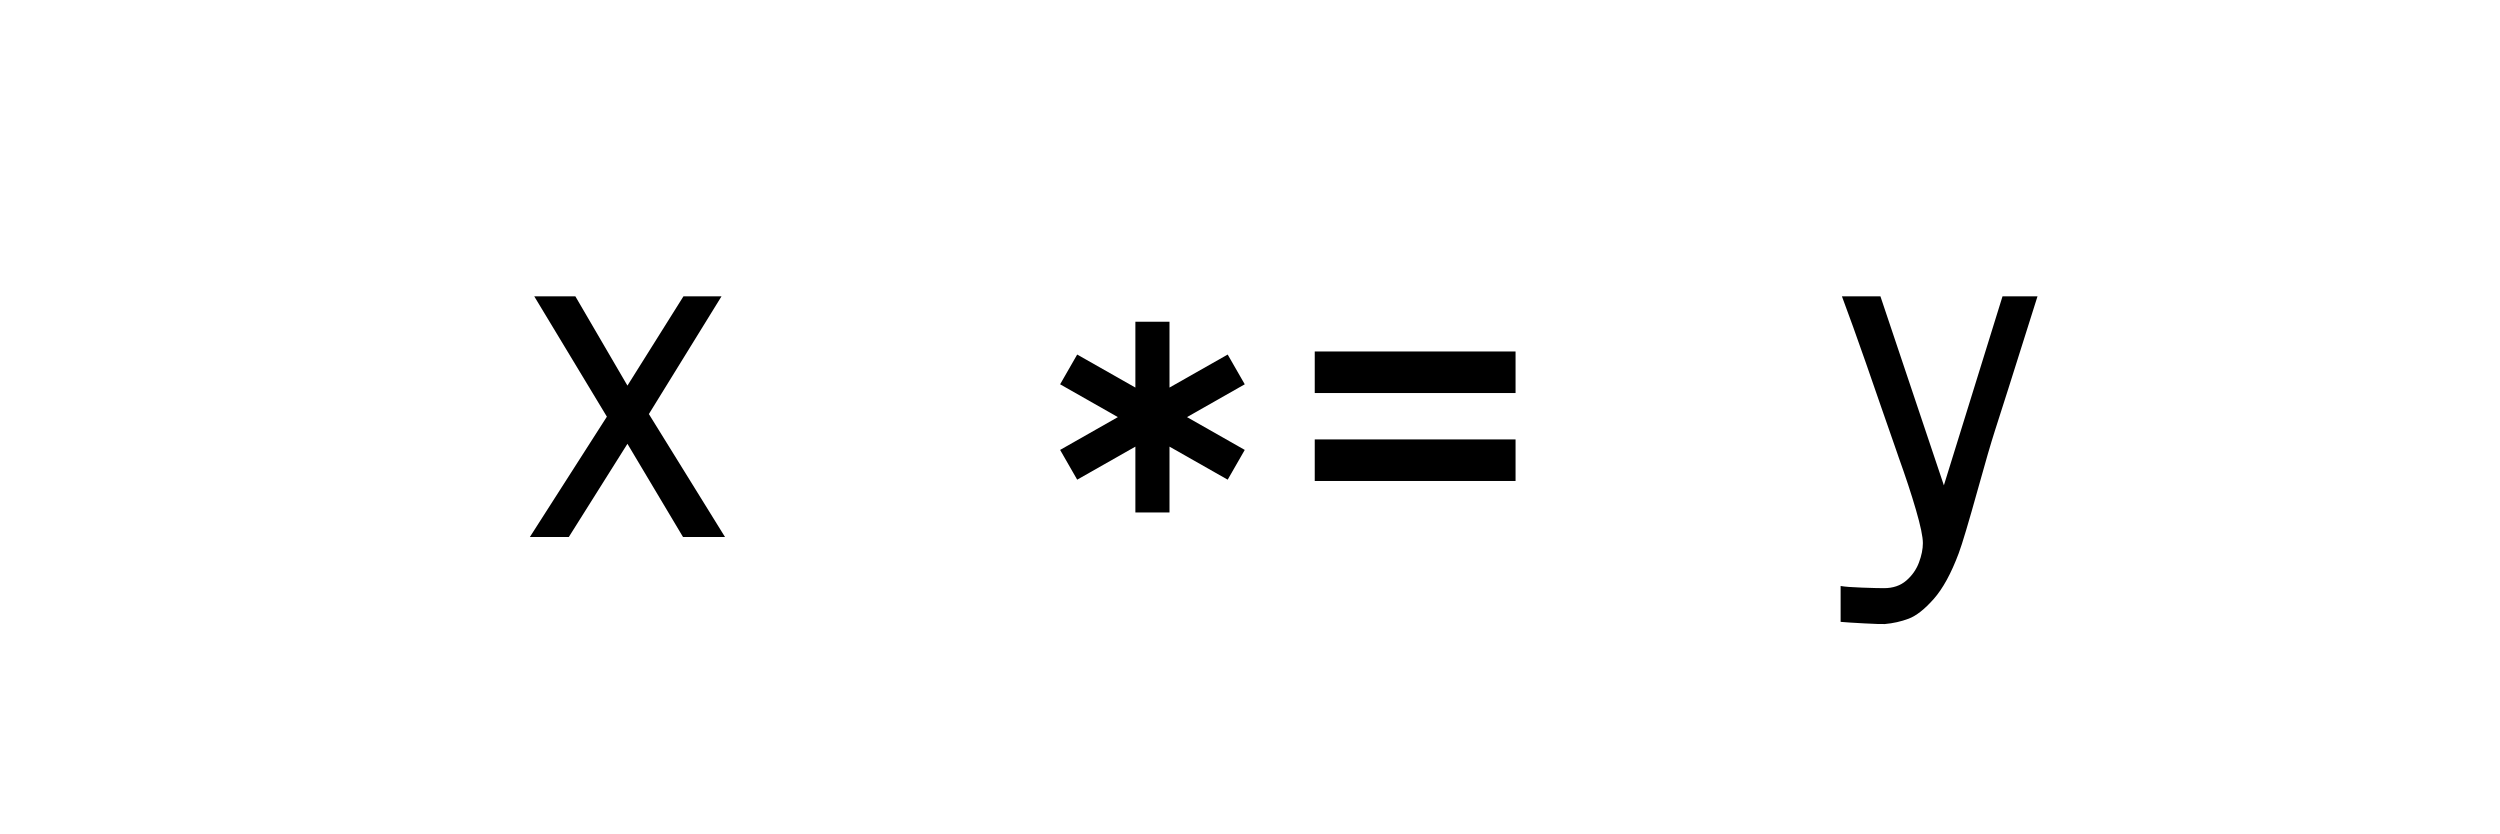
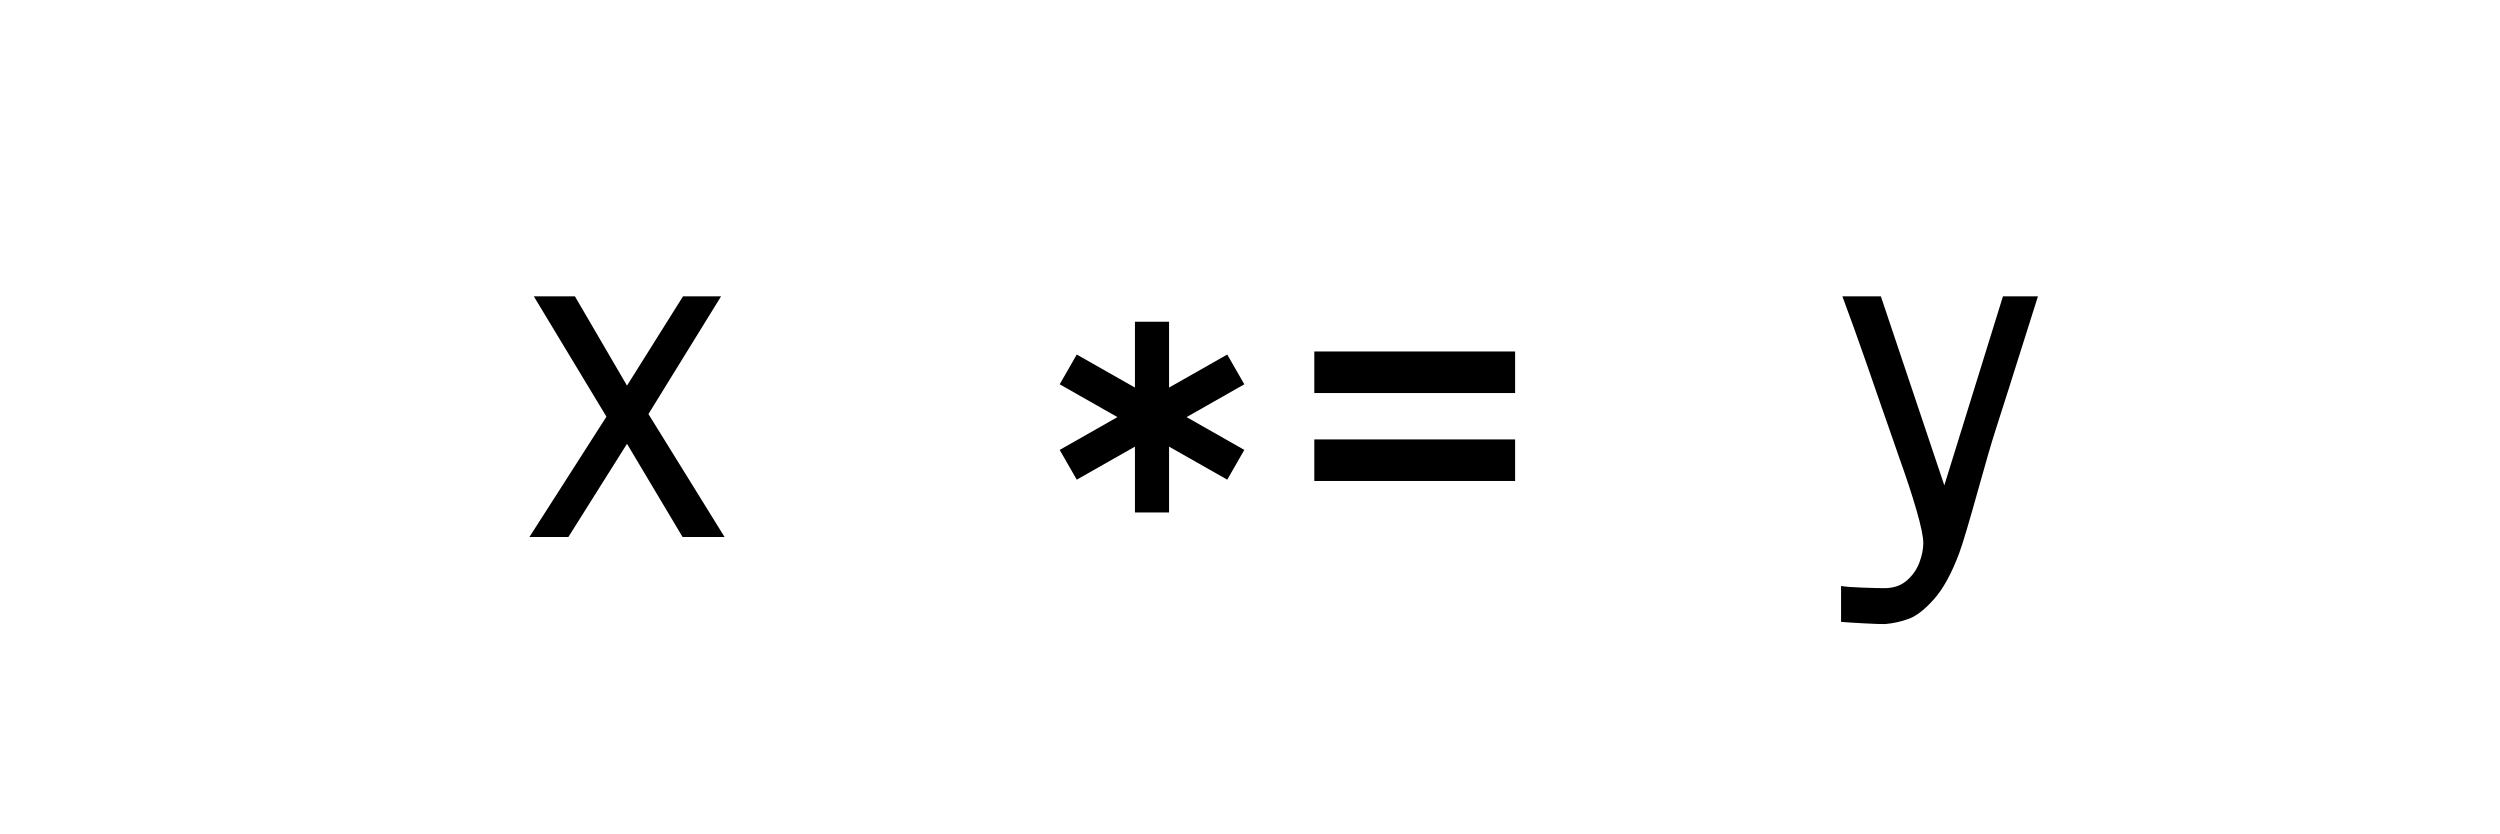
<svg xmlns="http://www.w3.org/2000/svg" xmlns:xlink="http://www.w3.org/1999/xlink" width="600pt" height="200pt" viewBox="0 0 600 200" version="1.1">
  <defs>
    <g>
-       <symbol overflow="visible" id="glyph6221730-0">
-         <path style="stroke:none;" d="M 3.781 17.852 L 3.781 -76.125 L 59.219 -76.125 L 59.219 17.852 Z M 9.238 12.391 L 53.762 12.391 L 53.762 -70.664 L 9.238 -70.664 Z M 17.168 -47.25 C 17.062 -52.57 18.48 -56.035 21.422 -57.645 C 24.359 -59.254 27.477 -60.059 30.766 -60.059 C 35.281 -60.059 38.754 -59.027 41.188 -56.961 C 43.621 -54.898 44.836 -51.941 44.836 -48.09 C 44.836 -46.375 44.504 -44.781 43.836 -43.312 C 43.172 -41.844 42.375 -40.547 41.449 -39.426 C 40.52 -38.309 39.254 -36.926 37.641 -35.281 L 35.91 -33.496 C 34.859 -32.586 34.16 -31.867 33.809 -31.344 C 33.461 -30.816 33.285 -30.047 33.285 -29.031 L 33.285 -26.25 L 27.301 -26.25 L 27.301 -29.031 C 27.301 -30.188 27.344 -31.098 27.43 -31.762 C 27.52 -32.426 27.773 -33.109 28.191 -33.809 C 28.719 -34.648 29.348 -35.438 30.082 -36.172 C 30.816 -36.906 31.711 -37.746 32.762 -38.691 C 34.055 -39.848 35.062 -40.82 35.777 -41.605 C 36.496 -42.395 37.109 -43.312 37.617 -44.363 C 38.125 -45.414 38.379 -46.566 38.379 -47.828 C 38.379 -49.895 37.66 -51.484 36.227 -52.605 C 34.789 -53.727 32.742 -54.285 30.082 -54.285 C 28.996 -54.285 27.914 -54.047 26.828 -53.578 C 25.742 -53.105 24.852 -52.344 24.148 -51.293 C 23.449 -50.242 23.137 -48.895 23.203 -47.25 Z M 36.383 -17.113 C 36.383 -15.645 35.859 -14.387 34.809 -13.336 C 33.758 -12.285 32.48 -11.762 30.977 -11.762 C 29.504 -11.762 28.246 -12.285 27.195 -13.336 C 26.145 -14.387 25.621 -15.645 25.621 -17.113 C 25.621 -17.988 25.812 -18.812 26.199 -19.582 C 26.406 -20.387 26.773 -21.008 27.301 -21.445 C 27.824 -21.883 28.543 -22.172 29.453 -22.312 C 30.082 -22.453 30.59 -22.523 30.977 -22.523 C 32.48 -22.523 33.758 -21.996 34.809 -20.949 C 35.859 -19.898 36.383 -18.621 36.383 -17.113 Z M 24.359 -10.711 C 25.828 -10.711 27.098 -10.176 28.168 -9.109 C 29.234 -8.043 29.766 -6.773 29.766 -5.301 C 29.766 -3.832 29.234 -2.574 28.168 -1.523 C 27.098 -0.473 25.828 0.051 24.359 0.051 C 22.891 0.051 21.629 -0.473 20.578 -1.523 C 19.531 -2.574 19.004 -3.832 19.004 -5.301 C 19.004 -6.773 19.531 -8.043 20.578 -9.109 C 21.629 -10.176 22.891 -10.711 24.359 -10.711 Z M 37.641 -10.711 C 39.113 -10.711 40.371 -10.176 41.422 -9.109 C 42.473 -8.043 42.996 -6.773 42.996 -5.301 C 42.996 -3.832 42.473 -2.574 41.422 -1.523 C 40.371 -0.473 39.113 0.051 37.641 0.051 C 36.137 0.051 34.859 -0.473 33.809 -1.523 C 32.758 -2.574 32.234 -3.832 32.234 -5.301 C 32.234 -6.773 32.762 -8.043 33.809 -9.109 C 34.859 -10.176 36.137 -10.711 37.641 -10.711 Z M 37.641 -10.711 " />
+       <symbol overflow="visible" id="glyph9792100-0">
+         <path style="stroke:none;" d="M 3.781 17.852 L 3.781 -76.125 L 59.219 -76.125 L 59.219 17.852 Z M 9.238 12.391 L 53.762 12.391 L 53.762 -70.664 L 9.238 -70.664 Z M 31.133 -55.336 C 28.895 -55.336 27.074 -54.766 25.672 -53.629 C 24.273 -52.492 23.609 -50.734 23.676 -48.352 L 17.641 -48.352 C 17.641 -53.672 19.047 -57.137 21.867 -58.746 C 24.684 -60.355 27.562 -61.164 30.504 -61.164 C 35.402 -61.164 39.105 -60.156 41.605 -58.145 C 44.109 -56.133 45.359 -53.289 45.359 -49.613 C 45.359 -47.758 45.062 -46.105 44.469 -44.652 C 43.871 -43.199 43.129 -41.922 42.234 -40.82 C 41.344 -39.715 40.094 -38.344 38.484 -36.699 L 36.383 -34.547 C 35.367 -33.672 34.684 -32.961 34.336 -32.418 C 33.984 -31.875 33.809 -31.098 33.809 -30.082 L 33.809 -25.777 L 27.824 -25.777 L 27.824 -30.082 C 27.824 -31.379 27.867 -32.332 27.957 -32.945 C 28.043 -33.559 28.297 -34.211 28.719 -34.914 C 29.488 -36.207 30.941 -37.781 33.074 -39.637 C 34.371 -40.793 35.395 -41.773 36.145 -42.578 C 36.898 -43.383 37.539 -44.309 38.062 -45.359 C 38.586 -46.41 38.852 -47.566 38.852 -48.824 C 38.852 -50.891 38.148 -52.492 36.75 -53.629 C 35.352 -54.766 33.477 -55.336 31.133 -55.336 Z M 36.277 -17.586 C 36.277 -16.117 35.754 -14.859 34.703 -13.809 C 33.652 -12.758 32.375 -12.234 30.871 -12.234 C 29.398 -12.234 28.141 -12.758 27.09 -13.809 C 26.039 -14.859 25.516 -16.117 25.516 -17.586 C 25.516 -19.094 26.039 -20.371 27.09 -21.422 C 28.141 -22.469 29.398 -22.996 30.871 -22.996 C 32.375 -22.996 33.652 -22.469 34.703 -21.422 C 35.754 -20.371 36.277 -19.094 36.277 -17.586 Z M 24.254 -11.184 C 25.727 -11.184 26.992 -10.648 28.062 -9.582 C 29.129 -8.516 29.664 -7.246 29.664 -5.773 C 29.664 -4.305 29.129 -3.047 28.062 -1.996 C 26.996 -0.945 25.727 -0.422 24.254 -0.422 C 22.785 -0.422 21.523 -0.945 20.477 -1.996 C 19.426 -3.047 18.898 -4.305 18.898 -5.773 C 18.898 -7.246 19.426 -8.516 20.477 -9.582 C 21.527 -10.648 22.785 -11.184 24.254 -11.184 Z M 37.539 -11.184 C 39.008 -11.184 40.266 -10.648 41.316 -9.582 C 42.367 -8.516 42.891 -7.246 42.891 -5.773 C 42.891 -4.305 42.367 -3.047 41.316 -1.996 C 40.266 -0.945 39.008 -0.422 37.539 -0.422 C 36.031 -0.422 34.754 -0.945 33.703 -1.996 C 32.656 -3.047 32.129 -4.305 32.129 -5.773 C 32.129 -7.246 32.656 -8.516 33.703 -9.582 C 34.754 -10.648 36.031 -11.184 37.539 -11.184 Z M 37.539 -11.184 " />
      </symbol>
-       <symbol overflow="visible" id="glyph6221730-1">
+       <symbol overflow="visible" id="glyph9792100-1">
        <path style="stroke:none;" d="M 17.43 0 L 8.086 0 L 26.566 -28.875 L 9.137 -57.75 L 19.004 -57.75 L 31.5 -36.328 L 44.941 -57.75 L 54.074 -57.75 L 36.645 -29.504 L 54.914 0 L 44.836 0 L 31.5 -22.363 Z M 17.43 0 " />
      </symbol>
-       <symbol overflow="visible" id="glyph6221730-2">
+       <symbol overflow="visible" id="glyph9792100-2">
        <g>
</g>
      </symbol>
-       <symbol overflow="visible" id="glyph6221730-3">
+       <symbol overflow="visible" id="glyph9792100-3">
        <path style="stroke:none;" d="M 49.559 -43.785 L 53.656 -36.645 L 39.797 -28.77 L 53.656 -20.895 L 49.559 -13.754 L 35.594 -21.684 L 35.594 -5.879 L 27.406 -5.879 L 27.406 -21.684 L 13.441 -13.754 L 9.344 -20.895 L 23.203 -28.77 L 9.344 -36.645 L 13.441 -43.785 L 27.406 -35.859 L 27.406 -51.66 L 35.594 -51.66 L 35.594 -35.859 Z M 49.559 -43.785 " />
      </symbol>
-       <symbol overflow="visible" id="glyph6221730-4">
+       <symbol overflow="visible" id="glyph9792100-4">
        <path style="stroke:none;" d="M 55.648 -34.547 L 7.453 -34.547 L 7.453 -44.52 L 55.648 -44.52 Z M 55.648 -13.441 L 7.453 -13.441 L 7.453 -23.414 L 55.648 -23.414 Z M 55.648 -13.441 " />
      </symbol>
-       <symbol overflow="visible" id="glyph6221730-5">
-         <path style="stroke:none;" d="M 46.516 -57.75 L 54.914 -57.75 L 47.934 -35.648 L 44.73 -25.621 C 43.75 -22.574 42.402 -17.953 40.688 -11.762 C 38.379 -3.465 36.82 1.75 36.016 3.887 C 34.195 8.75 32.191 12.418 30.004 14.883 C 27.816 17.352 25.812 18.926 23.992 19.609 C 22.172 20.293 20.266 20.719 18.27 20.895 C 17.641 20.93 15.996 20.879 13.336 20.738 C 10.676 20.598 8.785 20.477 7.664 20.371 L 7.664 11.762 C 8.645 11.938 10.344 12.066 12.758 12.152 C 15.172 12.242 16.941 12.285 18.059 12.285 C 20.23 12.285 22.016 11.68 23.414 10.473 C 24.816 9.266 25.828 7.824 26.461 6.141 C 27.09 4.461 27.406 2.906 27.406 1.469 C 27.406 -0.035 26.855 -2.688 25.75 -6.484 C 24.648 -10.281 23.238 -14.559 21.523 -19.32 C 21.594 -19.145 20.211 -23.117 17.379 -31.238 C 16.992 -32.395 15.758 -35.953 13.676 -41.922 C 11.594 -47.891 9.695 -53.164 7.98 -57.75 L 17.219 -57.75 L 32.445 -12.391 Z M 46.516 -57.75 " />
+       <symbol overflow="visible" id="glyph9792100-5">
+         <path style="stroke:none;" d="M 46.727 -57.75 L 55.125 -57.75 L 48.141 -35.648 L 44.941 -25.621 C 43.961 -22.574 42.613 -17.953 40.898 -11.762 C 38.586 -3.465 37.031 1.75 36.227 3.887 C 34.406 8.75 32.402 12.418 30.215 14.883 C 28.027 17.352 26.023 18.926 24.203 19.609 C 22.383 20.293 20.477 20.719 18.48 20.895 C 17.852 20.93 16.203 20.879 13.547 20.738 C 10.887 20.598 8.996 20.477 7.875 20.371 L 7.875 11.762 C 8.855 11.938 10.551 12.066 12.969 12.152 C 15.383 12.242 17.148 12.285 18.27 12.285 C 20.441 12.285 22.227 11.68 23.625 10.473 C 25.023 9.266 26.039 7.824 26.672 6.141 C 27.301 4.461 27.613 2.906 27.613 1.469 C 27.613 -0.035 27.062 -2.688 25.961 -6.484 C 24.859 -10.281 23.449 -14.559 21.734 -19.32 C 21.805 -19.145 20.422 -23.117 17.586 -31.238 C 17.203 -32.395 15.969 -35.953 13.887 -41.922 C 11.805 -47.891 9.906 -53.164 8.191 -57.75 L 17.43 -57.75 L 32.656 -12.391 Z M 46.727 -57.75 " />
      </symbol>
    </g>
  </defs>
-   <g id="surface460">
+   <g id="surface2104">
    <g style="fill:rgb(0%,0%,0%);fill-opacity:1;">
-       <use xlink:href="#glyph6221730-1" x="119.085" y="128.875" />
-       <use xlink:href="#glyph6221730-2" x="182.085" y="128.875" />
-       <use xlink:href="#glyph6221730-3" x="245.085" y="128.875" />
-       <use xlink:href="#glyph6221730-4" x="308.085" y="128.875" />
-       <use xlink:href="#glyph6221730-2" x="371.085" y="128.875" />
-       <use xlink:href="#glyph6221730-5" x="434.085" y="128.875" />
+       <use xlink:href="#glyph9792100-1" x="118.98" y="128.875" />
+       <use xlink:href="#glyph9792100-2" x="181.98" y="128.875" />
+       <use xlink:href="#glyph9792100-3" x="244.98" y="128.875" />
+       <use xlink:href="#glyph9792100-4" x="307.98" y="128.875" />
+       <use xlink:href="#glyph9792100-2" x="370.98" y="128.875" />
+       <use xlink:href="#glyph9792100-5" x="433.98" y="128.875" />
    </g>
  </g>
</svg>
